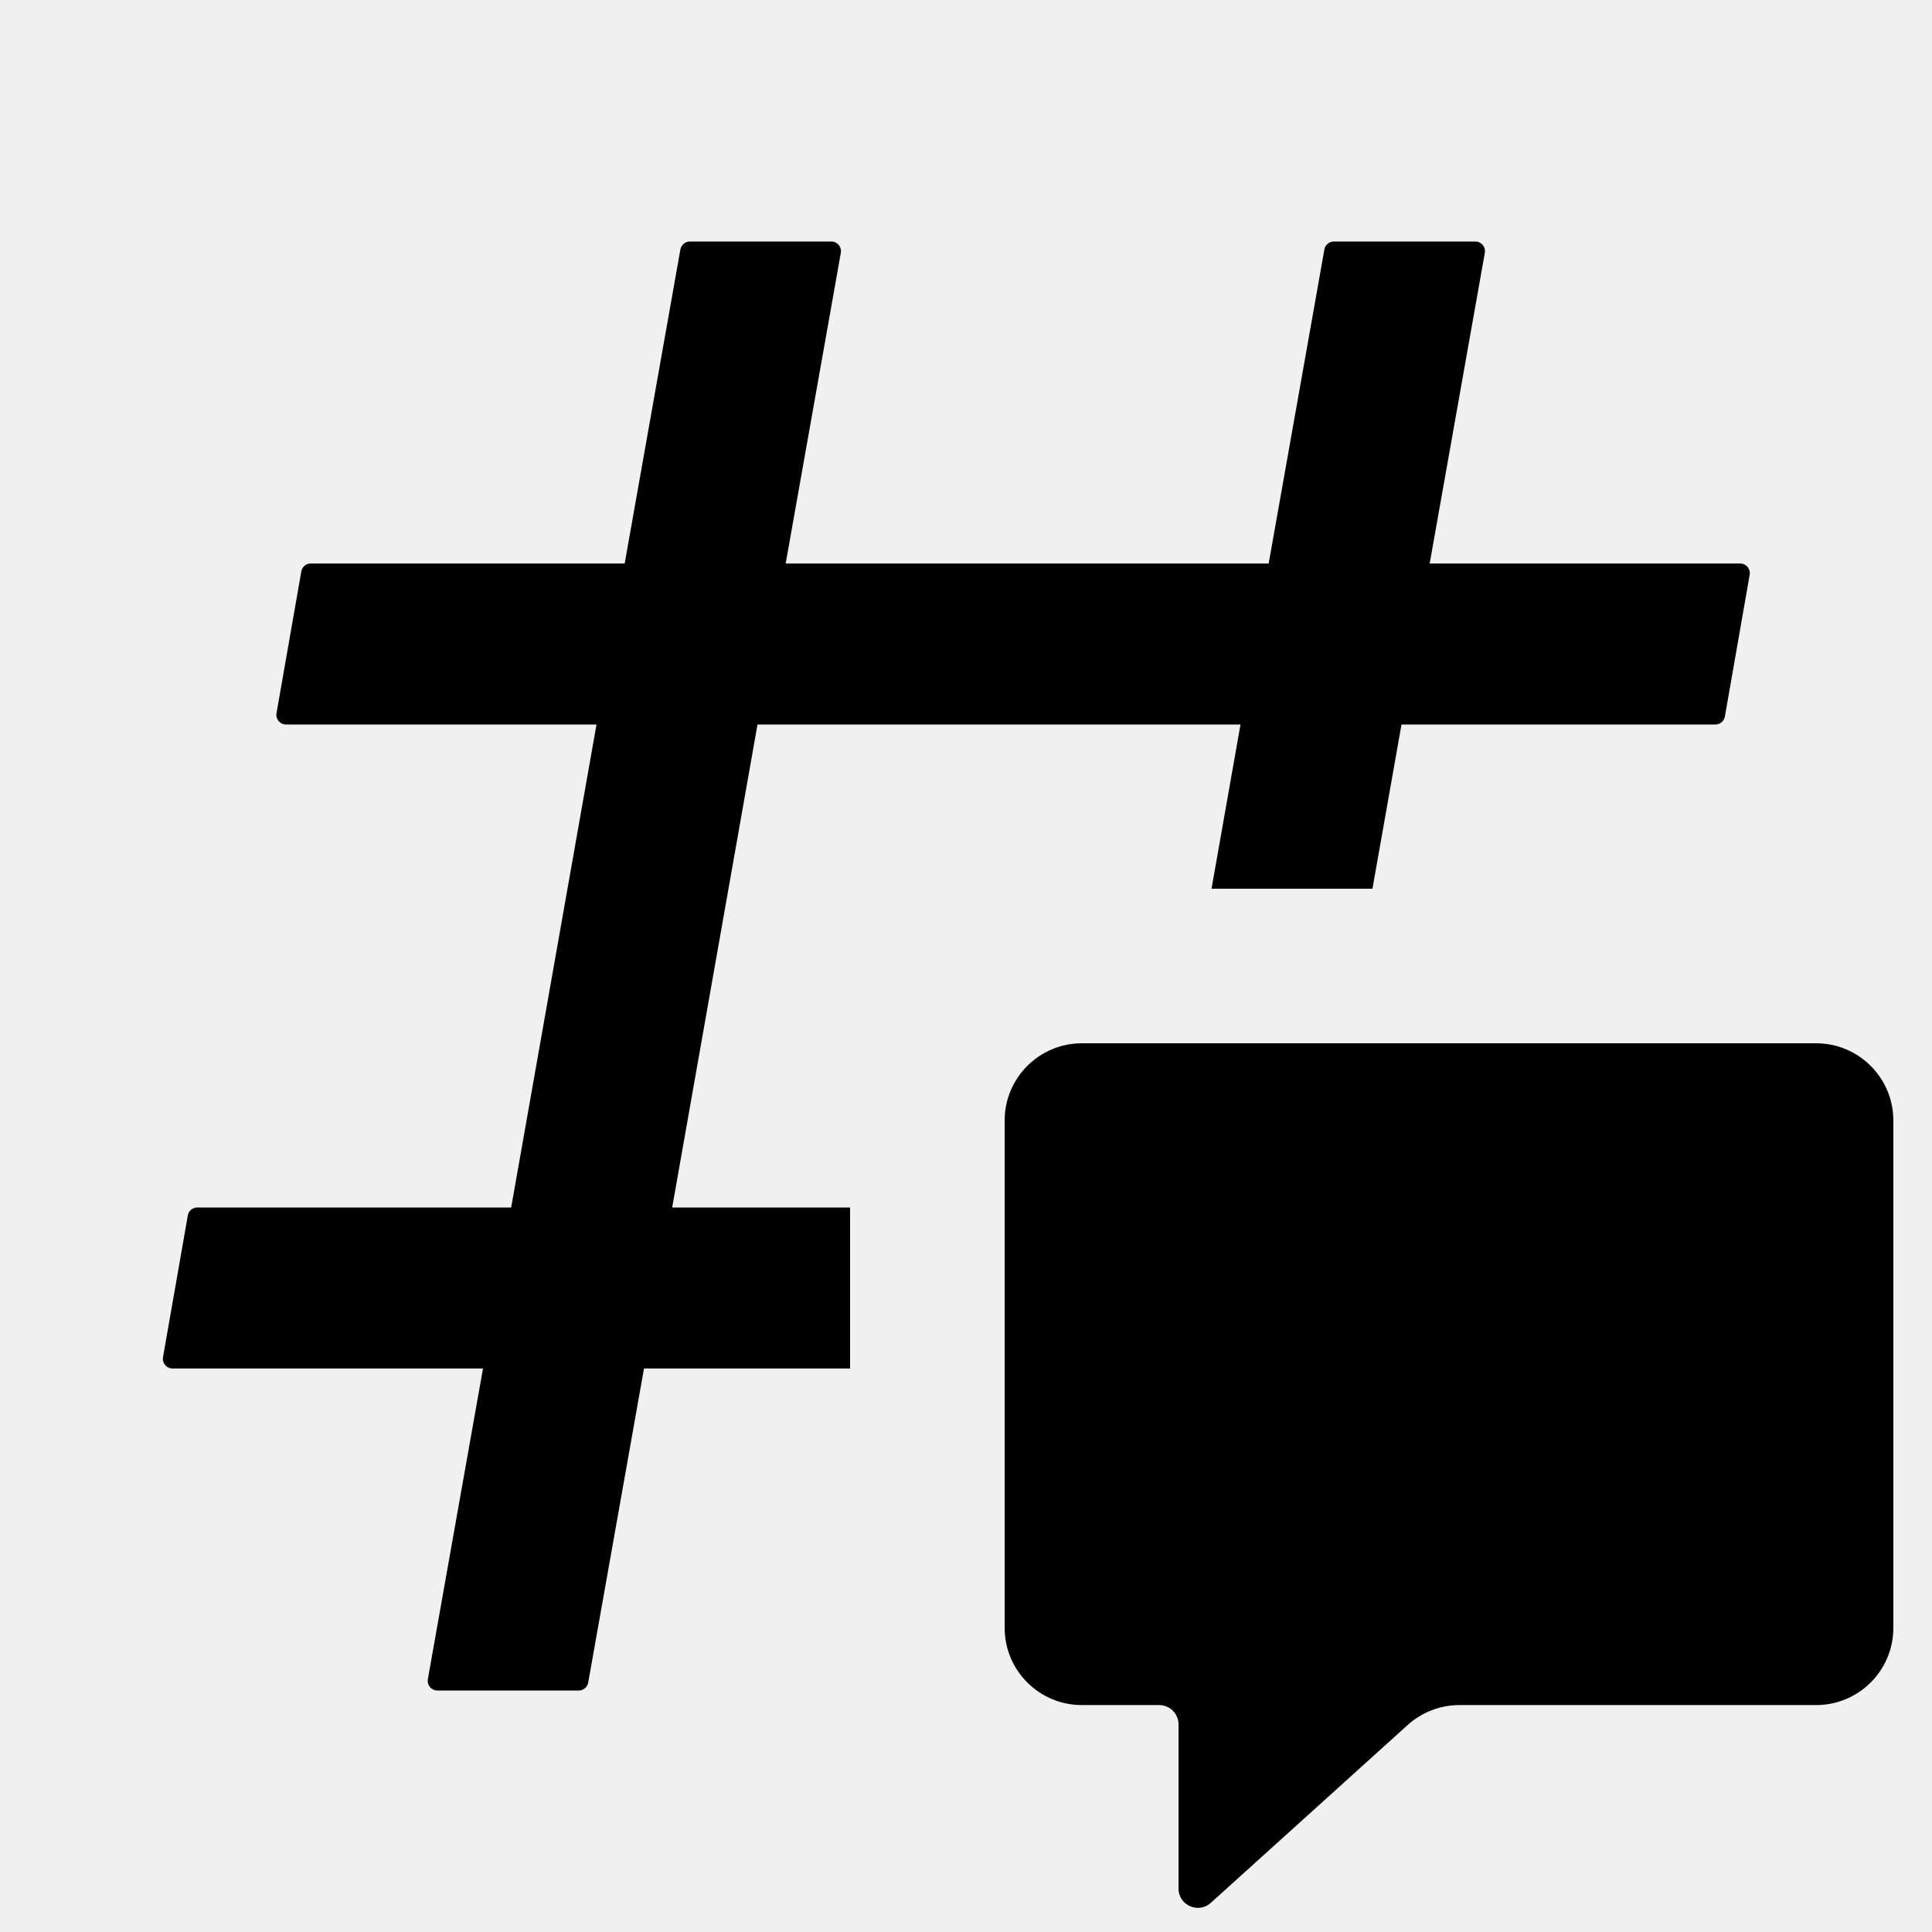
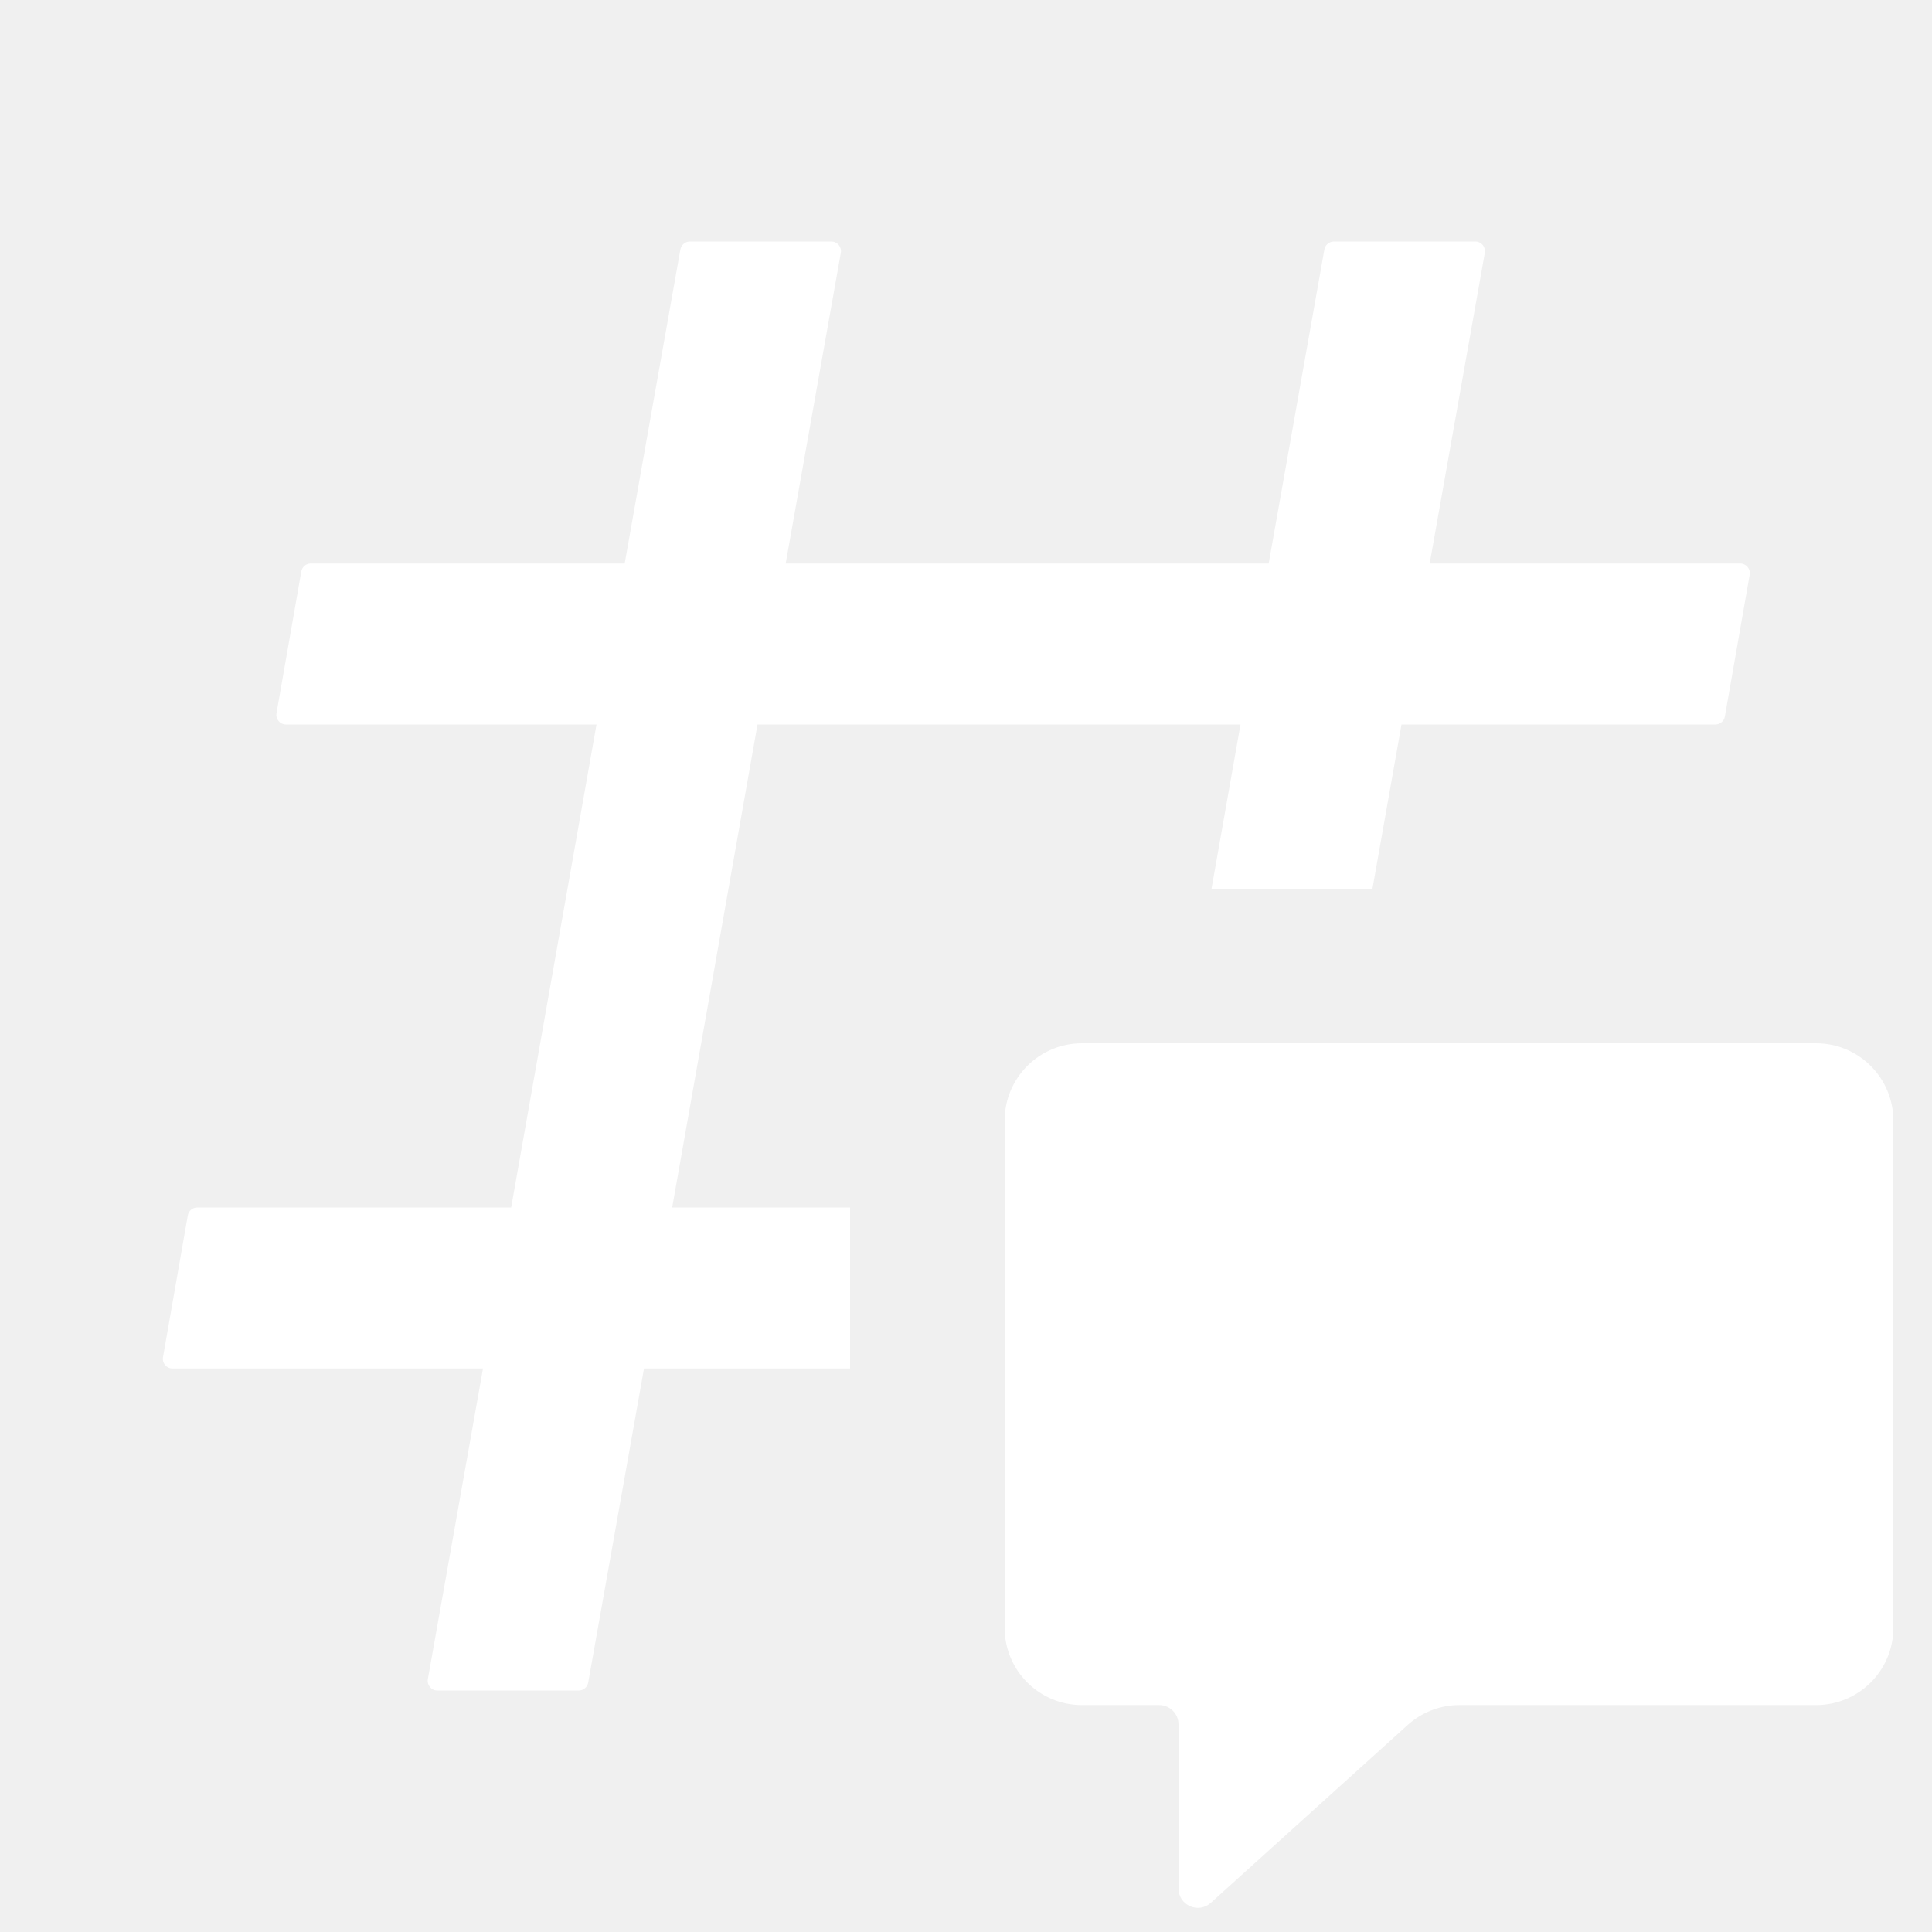
- <svg x="0" y="0" class="icon-22AiRD" aria-hidden="false" width="24" height="24" viewBox="0 0 24 24" fill="none">
-   <path fill="currentColor" d="M5.433 21C5.358 21 5.302 20.933 5.315 20.859L6 17H2.143C2.068 17 2.012 16.933 2.025 16.859L2.333 15.099C2.343 15.042 2.392 15 2.451 15H6.35L7.41 9H3.553C3.478 9 3.422 8.933 3.435 8.859L3.743 7.099C3.753 7.042 3.802 7 3.861 7H7.76L8.452 3.099C8.463 3.042 8.512 3 8.57 3H10.327C10.401 3 10.458 3.067 10.445 3.141L9.76 7H15.76L16.452 3.099C16.462 3.042 16.512 3 16.57 3H18.327C18.401 3 18.458 3.067 18.445 3.141L17.76 7H21.617C21.692 7 21.748 7.067 21.735 7.141L21.427 8.901C21.417 8.958 21.367 9 21.309 9H17.41L17.049 11.04H15.05L15.41 9H9.41L8.35 15H10.56V17H8L7.307 20.901C7.297 20.958 7.248 21 7.189 21H5.433Z" />
-   <path fill="currentColor" d="M13.44 12.96C12.91 12.96 12.48 13.39 12.48 13.92V20.221C12.48 20.752 12.91 21.181 13.44 21.181H14.4C14.533 21.181 14.64 21.289 14.64 21.421V23.46C14.64 23.668 14.886 23.777 15.041 23.638L17.486 21.429C17.662 21.27 17.892 21.181 18.129 21.181H22.56C23.09 21.181 23.52 20.752 23.52 20.221V13.92C23.52 13.39 23.09 12.96 22.56 12.96H13.44Z" />
+ <svg xmlns="http://www.w3.org/2000/svg" x="0" y="0" class="icon-22AiRD" aria-hidden="false" width="24" height="24" viewBox="0 0 24 24" fill="none" version="1.1" id="svg6">
+   <defs id="defs10" />
+   <path fill="currentColor" d="M5.433 21C5.358 21 5.302 20.933 5.315 20.859L6 17H2.143C2.068 17 2.012 16.933 2.025 16.859L2.333 15.099C2.343 15.042 2.392 15 2.451 15H6.35L7.41 9H3.553C3.478 9 3.422 8.933 3.435 8.859L3.743 7.099C3.753 7.042 3.802 7 3.861 7H7.76L8.452 3.099C8.463 3.042 8.512 3 8.57 3H10.327C10.401 3 10.458 3.067 10.445 3.141L9.76 7H15.76L16.452 3.099C16.462 3.042 16.512 3 16.57 3H18.327C18.401 3 18.458 3.067 18.445 3.141L17.76 7H21.617C21.692 7 21.748 7.067 21.735 7.141L21.427 8.901C21.417 8.958 21.367 9 21.309 9H17.41L17.049 11.04H15.05L15.41 9H9.41L8.35 15H10.56V17H8L7.307 20.901C7.297 20.958 7.248 21 7.189 21H5.433Z" id="path2" style="fill:#ffffff" />
+   <path fill="currentColor" d="M13.44 12.96C12.91 12.96 12.48 13.39 12.48 13.92V20.221C12.48 20.752 12.91 21.181 13.44 21.181H14.4C14.533 21.181 14.64 21.289 14.64 21.421V23.46C14.64 23.668 14.886 23.777 15.041 23.638L17.486 21.429C17.662 21.27 17.892 21.181 18.129 21.181H22.56C23.09 21.181 23.52 20.752 23.52 20.221V13.92C23.52 13.39 23.09 12.96 22.56 12.96H13.44Z" id="path4" style="fill:#ffffff" />
</svg>
